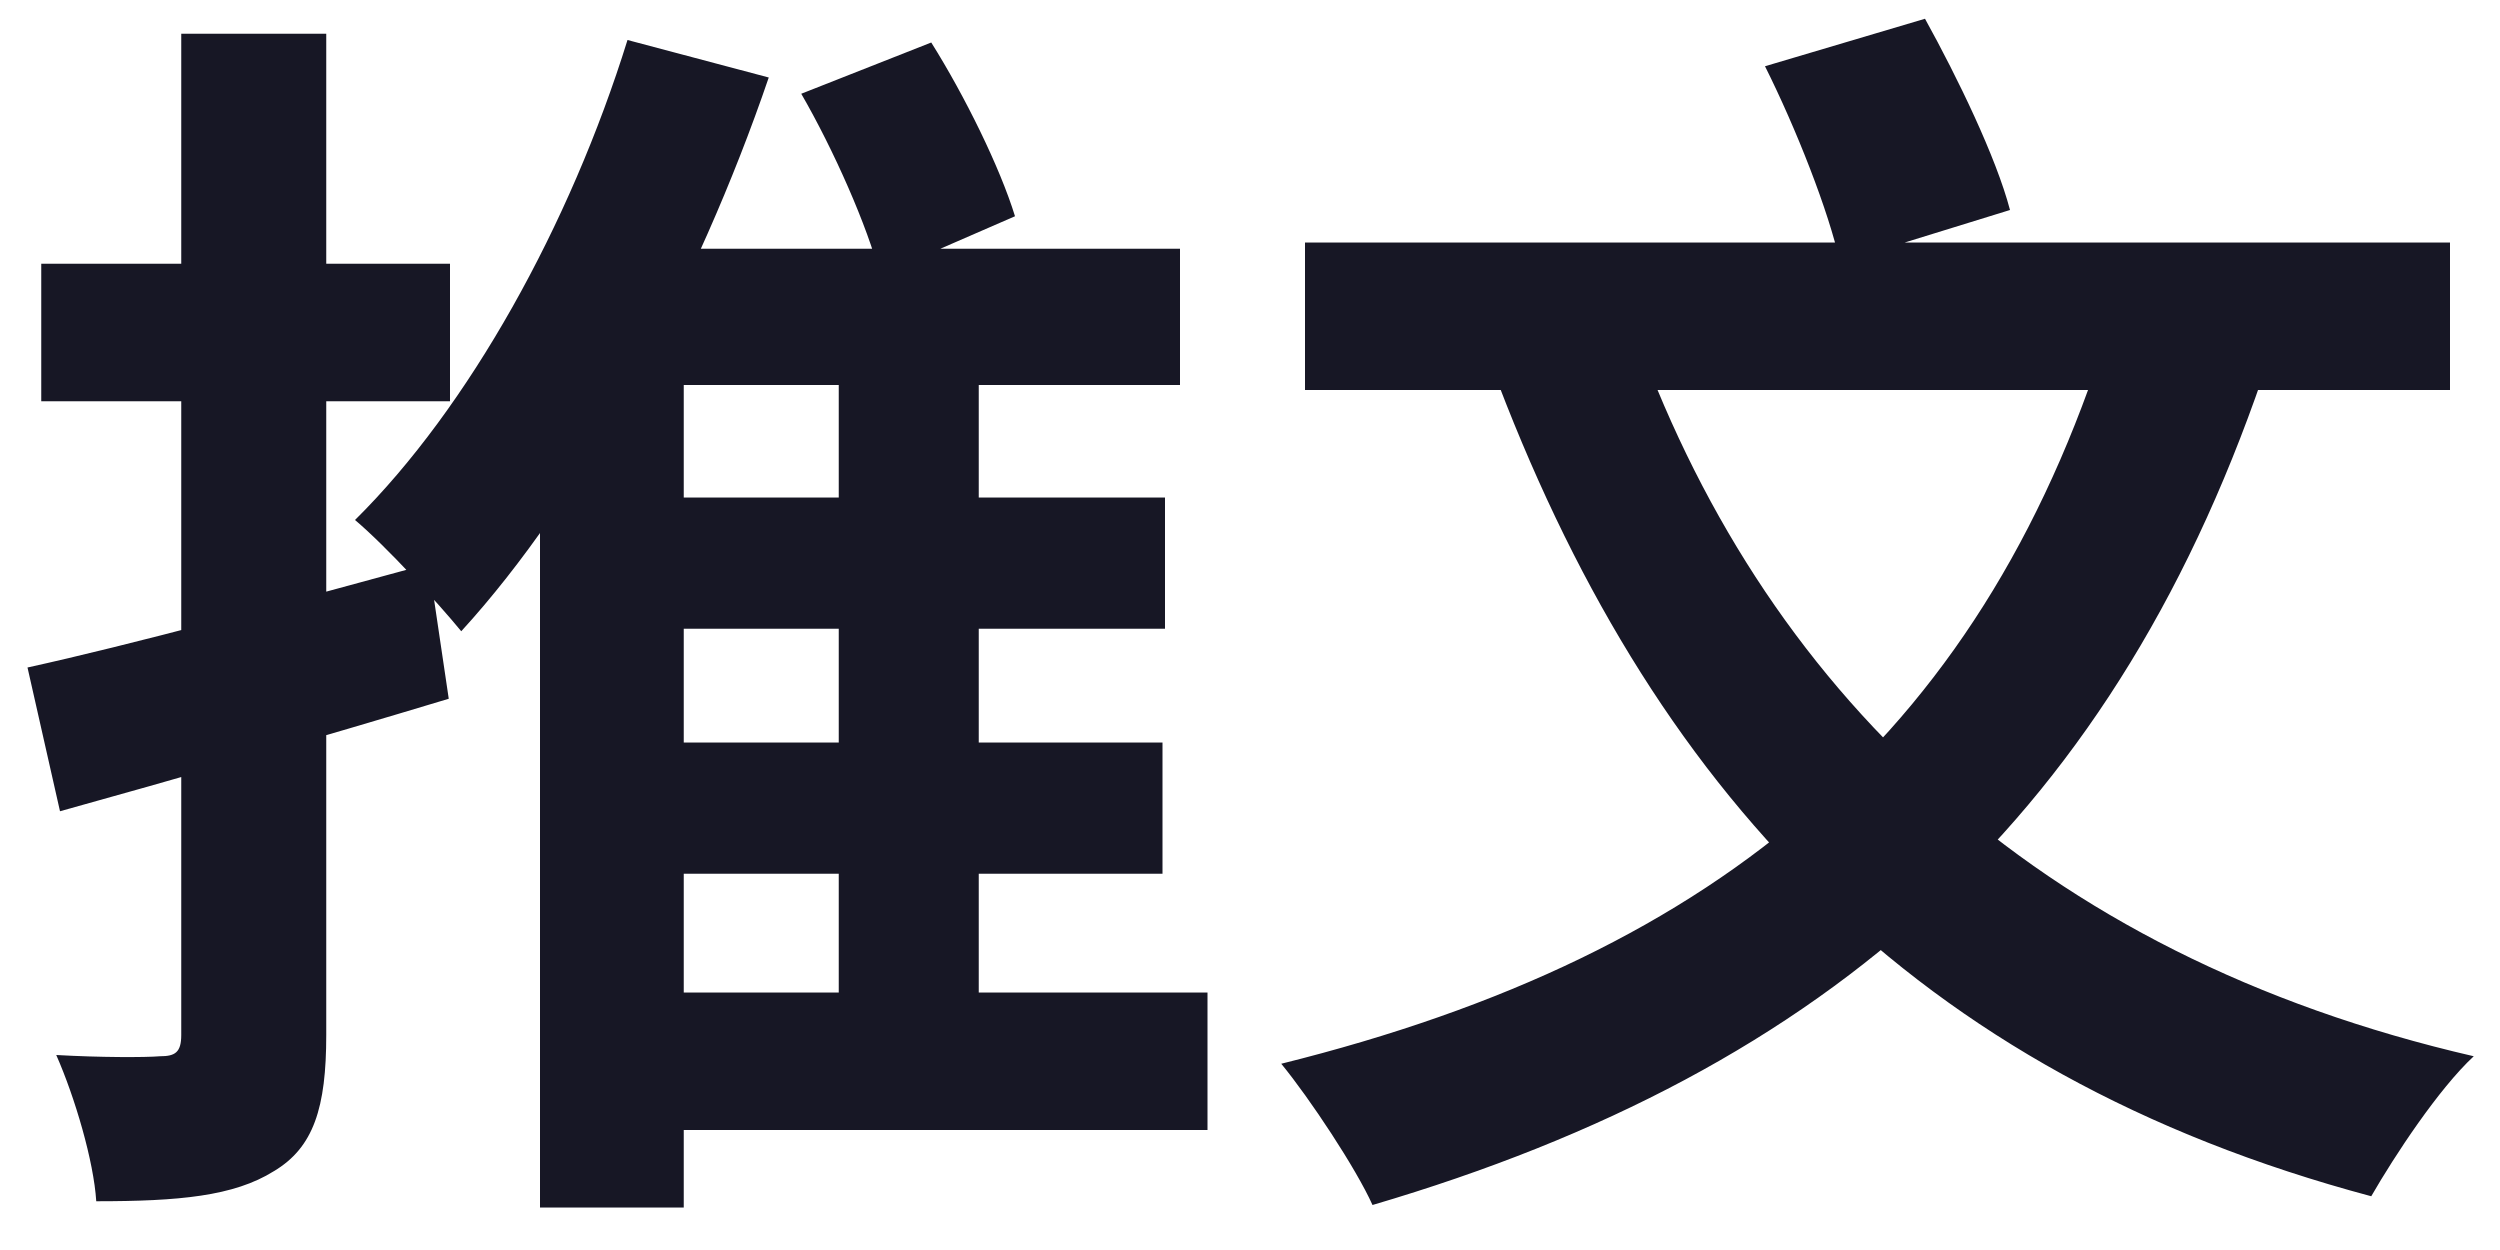
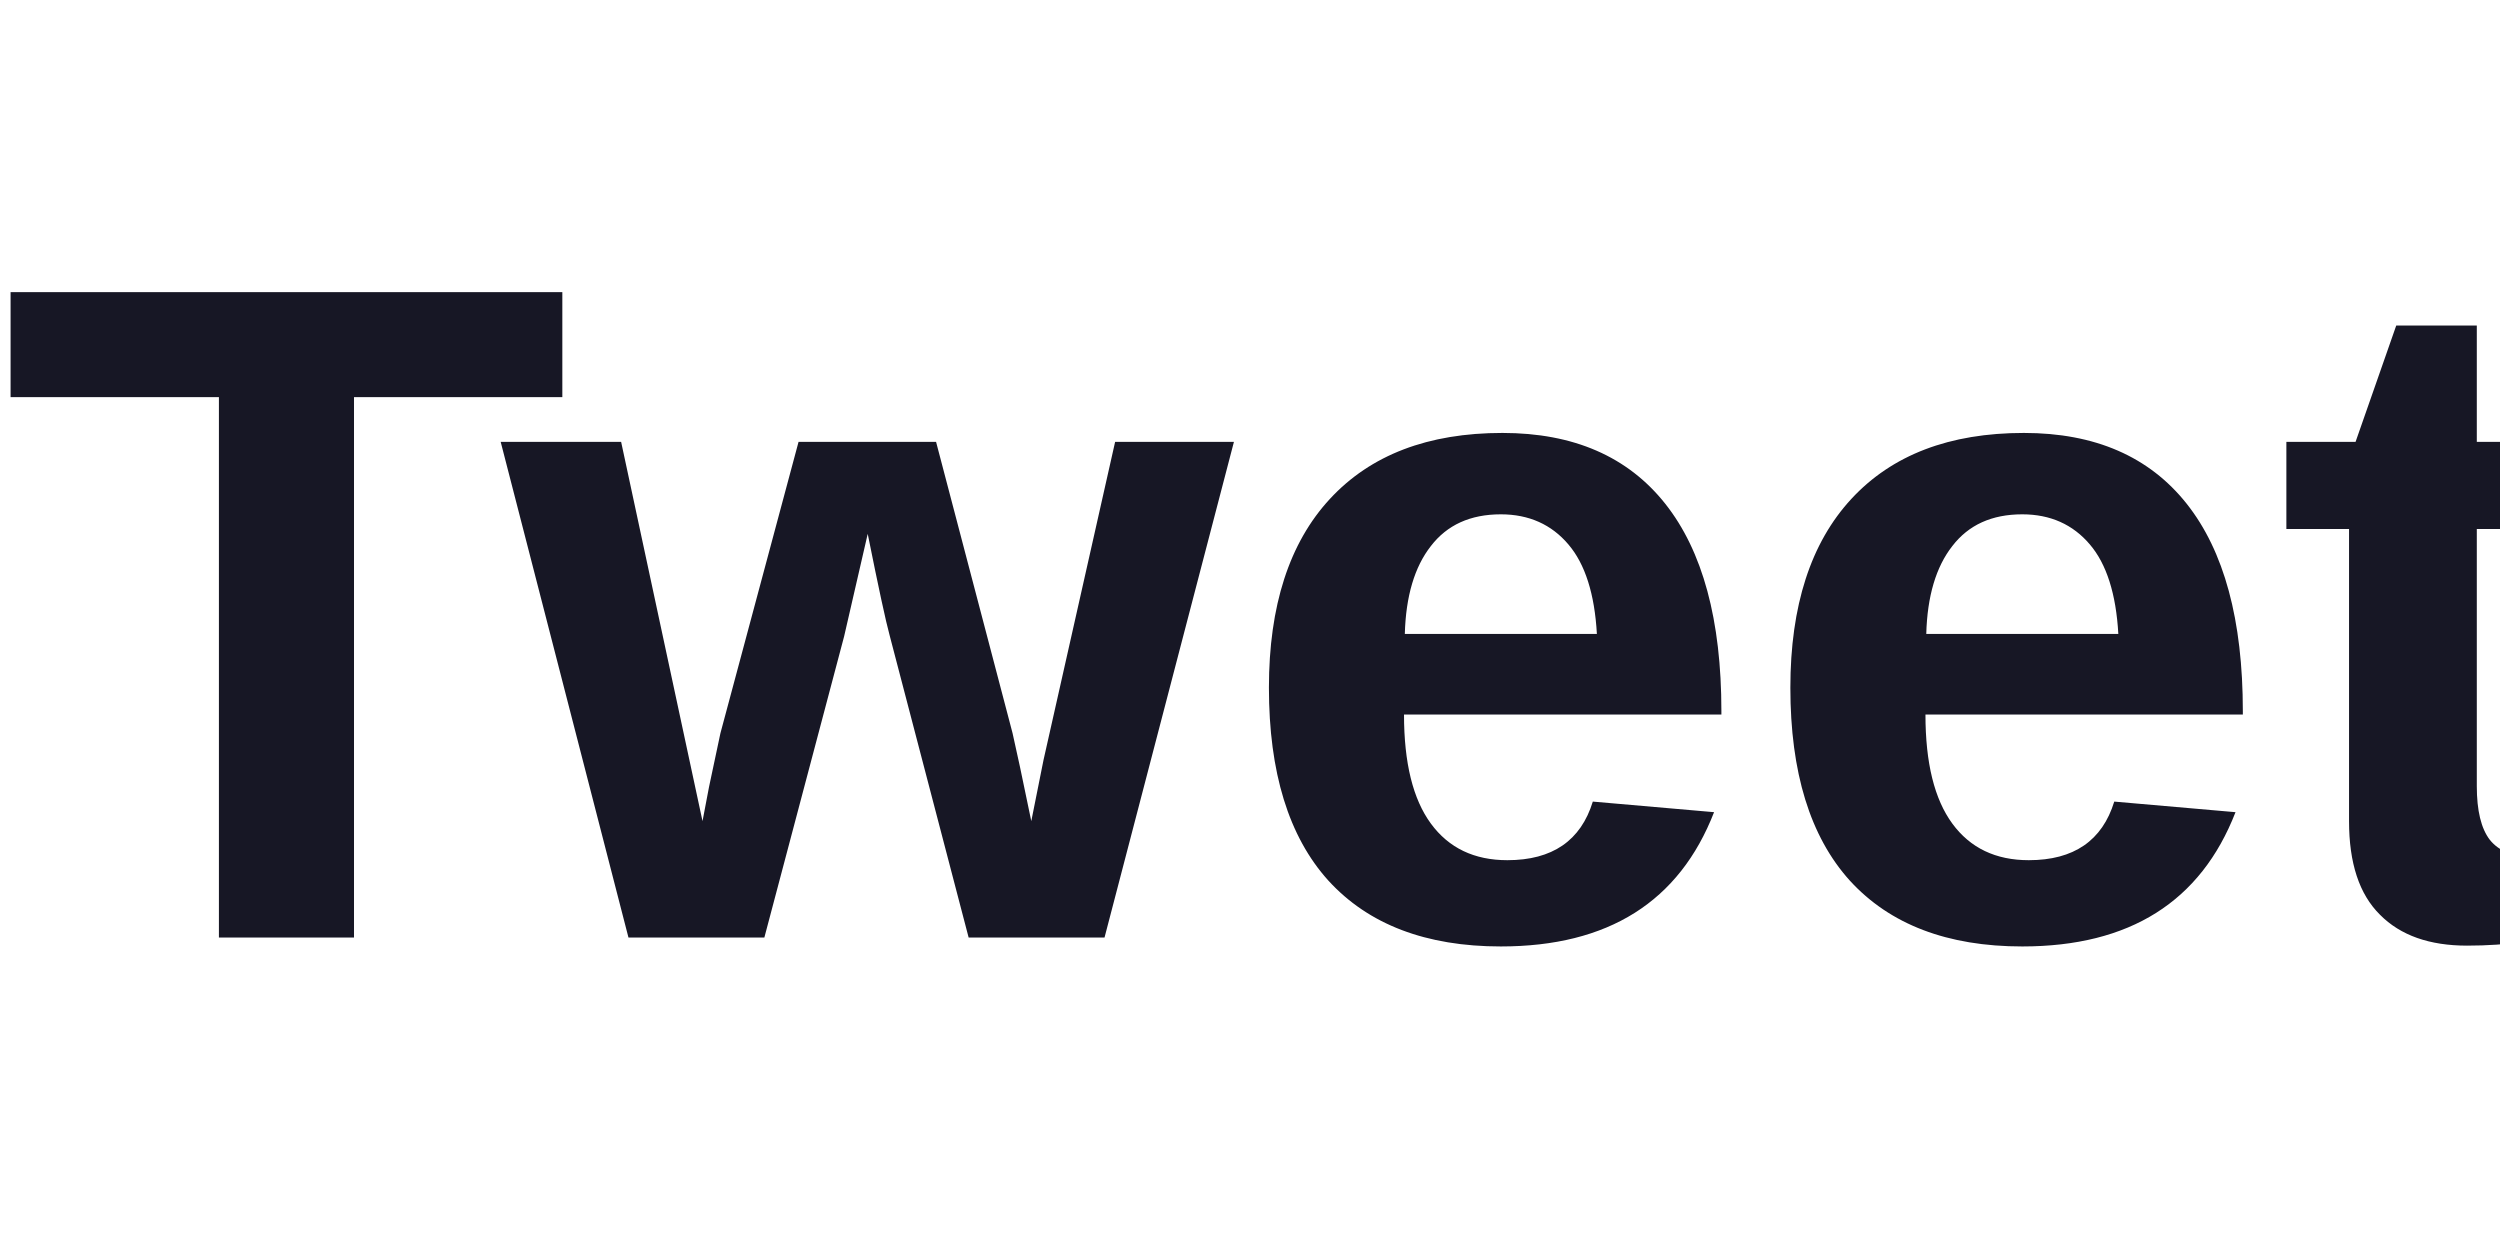
<svg xmlns="http://www.w3.org/2000/svg" width="48" height="24" viewBox="0 0 48 24" fill="none">
-   <path d="M0.528 12.816L1.152 15.576C3.312 14.976 6.072 14.184 8.616 13.416L8.232 10.824C5.424 11.592 2.496 12.384 0.528 12.816ZM0.792 5.064V7.704H8.64V5.064H0.792ZM3.48 0.648V19.872C3.48 20.208 3.36 20.28 3.072 20.28C2.784 20.304 1.92 20.304 1.08 20.256C1.44 21.072 1.8 22.296 1.848 23.064C3.432 23.064 4.488 22.968 5.256 22.488C6.024 22.032 6.264 21.264 6.264 19.872V0.648H3.48ZM11.16 9.552V12.072H22.368V9.552H11.16ZM11.208 14.256V16.776H22.32V14.256H11.208ZM11.352 19.056V21.696H23.184V19.056H11.352ZM12.048 0.768C10.944 4.32 9 7.824 6.816 9.984C7.416 10.488 8.424 11.592 8.856 12.12C11.184 9.576 13.392 5.496 14.76 1.488L12.048 0.768ZM13.128 4.776H12.576L10.368 7.032V23.184H13.128V7.392H22.656V4.776H13.128ZM16.104 6.144V20.472H18.792V6.144H16.104ZM15.384 1.8C16.008 2.88 16.656 4.344 16.896 5.28L19.488 4.152C19.2 3.216 18.528 1.848 17.88 0.816L15.384 1.8ZM40.584 6C38.184 13.992 33.096 18.312 24.6 20.424C25.152 21.096 26.04 22.44 26.352 23.136C35.16 20.544 40.68 15.624 43.584 6.816L40.584 6ZM31.32 6.168L28.632 7.008C31.656 15.144 36.72 20.616 45.528 22.968C45.984 22.176 46.824 20.904 47.496 20.28C39.072 18.336 33.792 13.224 31.32 6.168ZM25.056 4.656V7.488H47.04V4.656H25.056ZM33.888 1.272C34.488 2.472 35.112 4.056 35.328 5.04L38.592 4.032C38.328 3.024 37.584 1.488 36.96 0.36L33.888 1.272Z" fill="#171725" />
+   <text x="0" y="18" font-family="Arial, sans-serif" font-size="18" font-weight="bold" fill="#171725">Tweet</text>
</svg>
